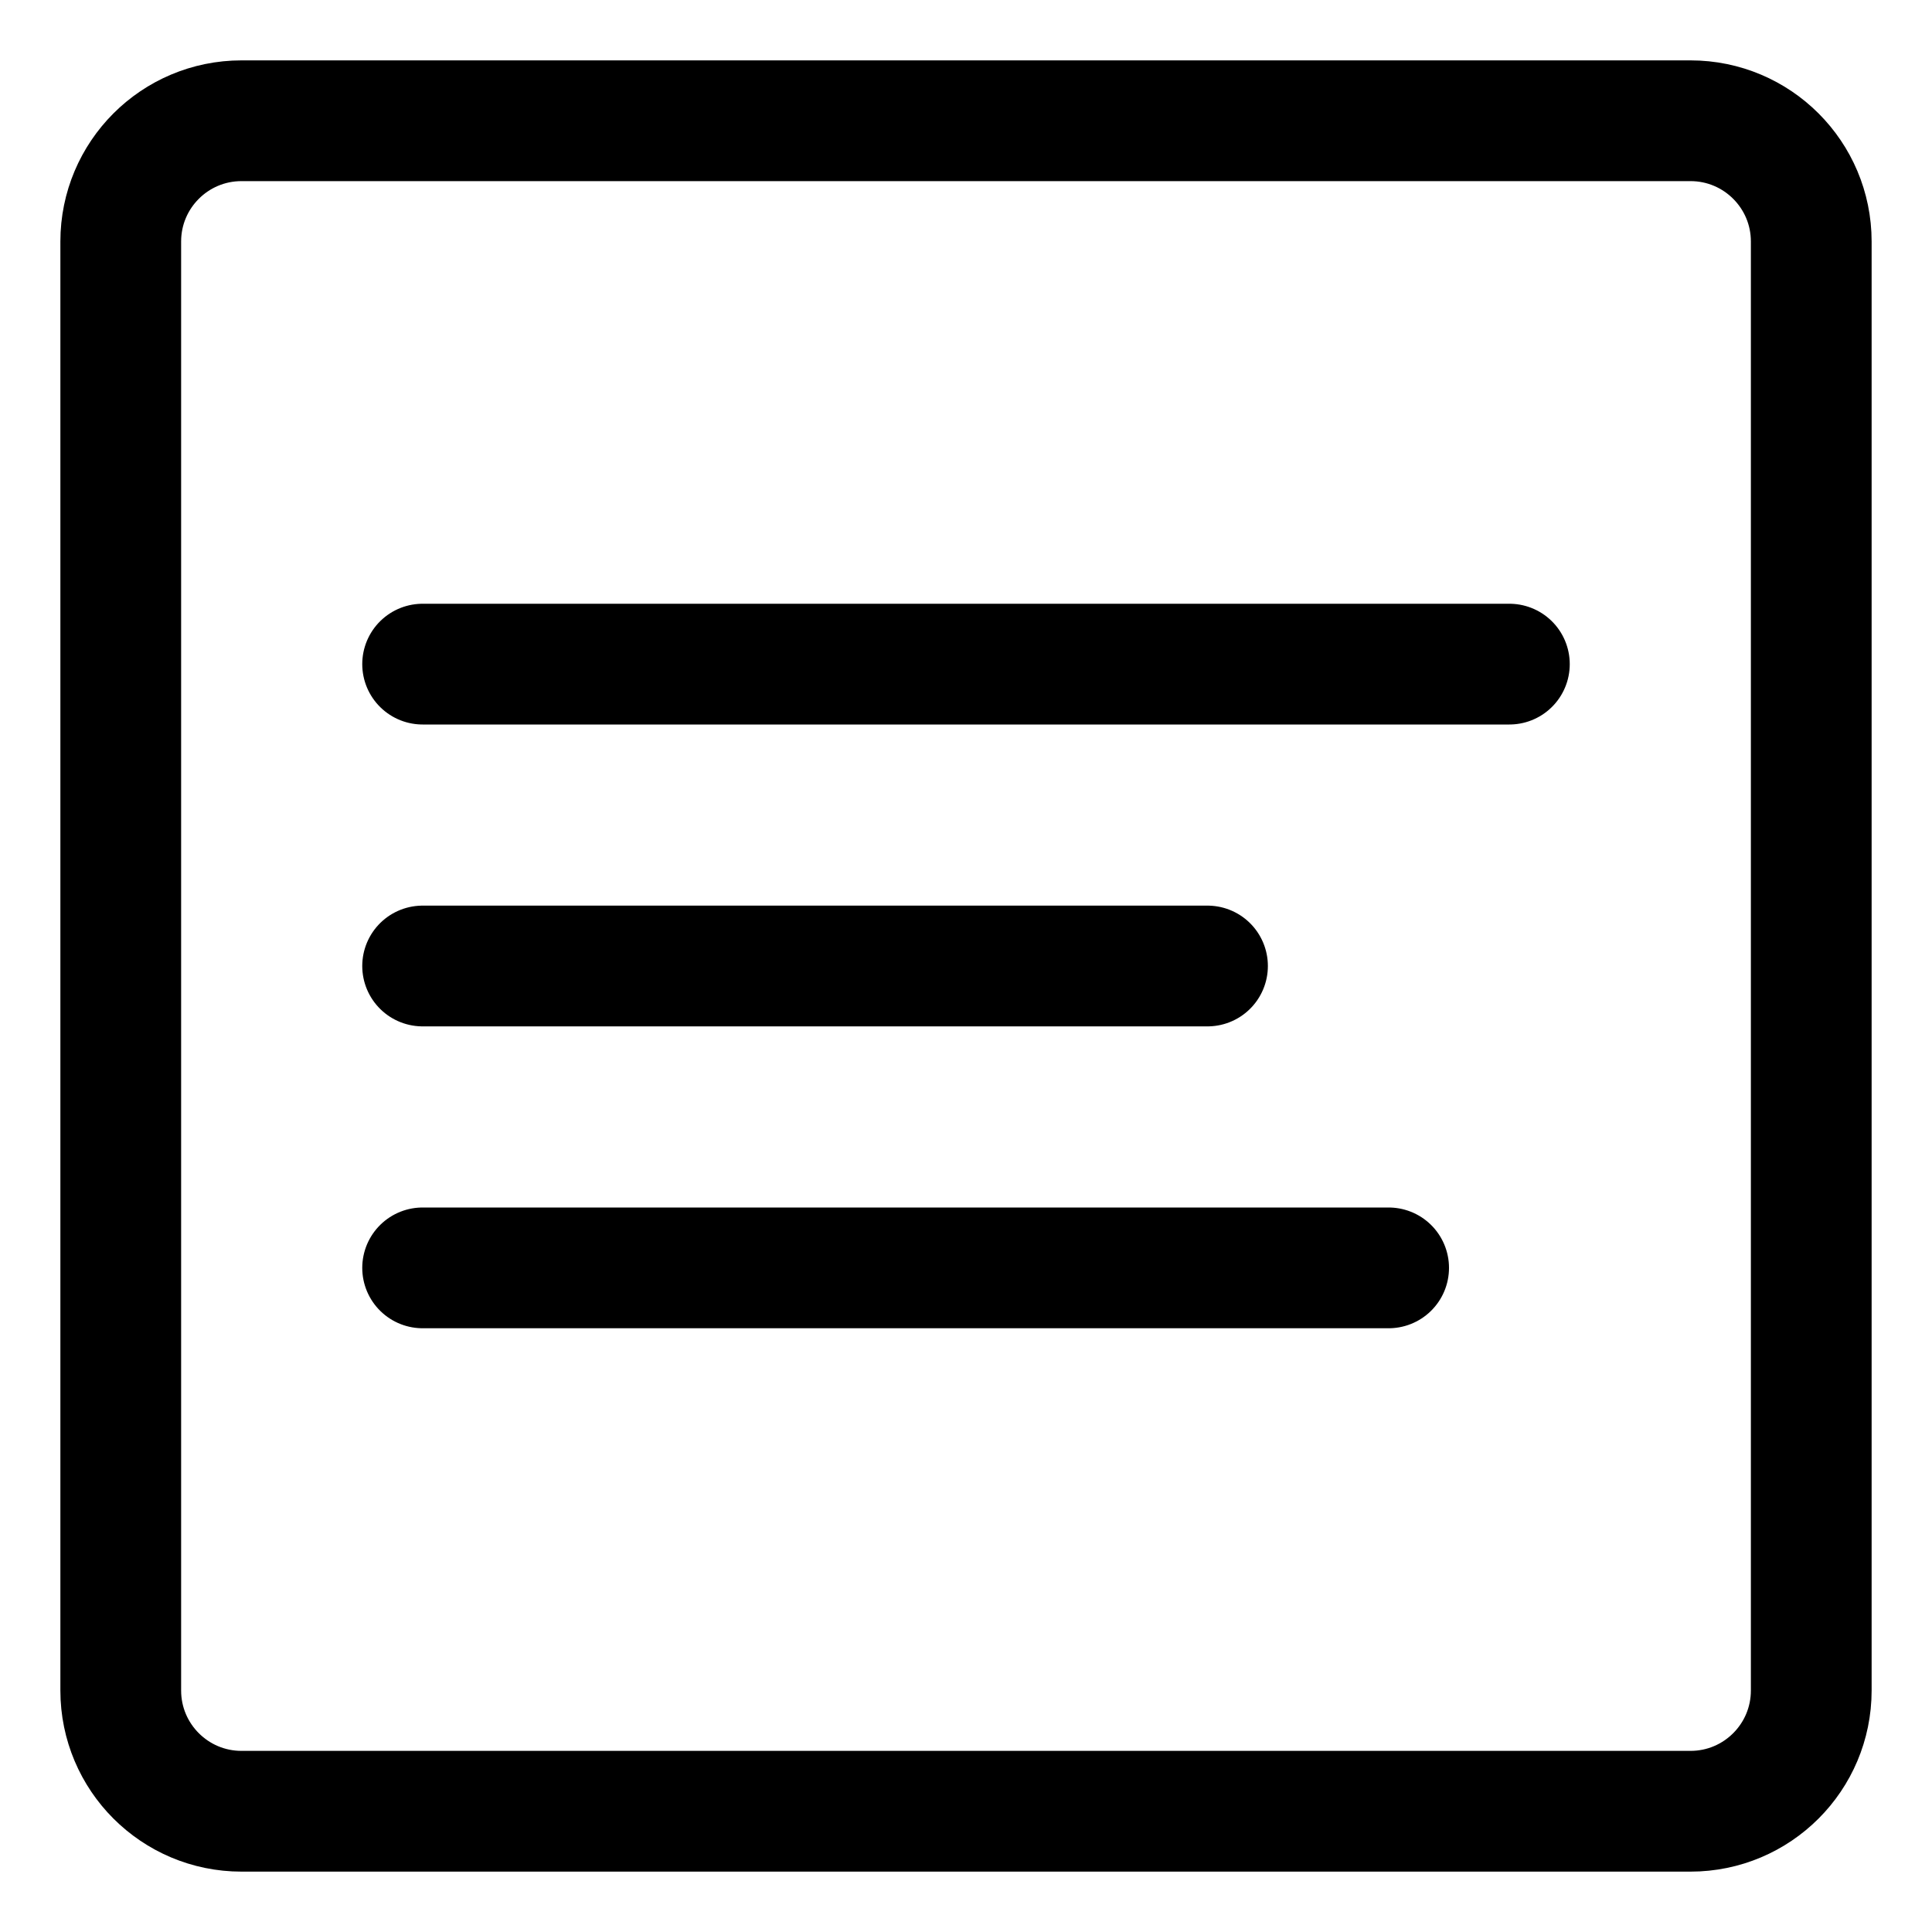
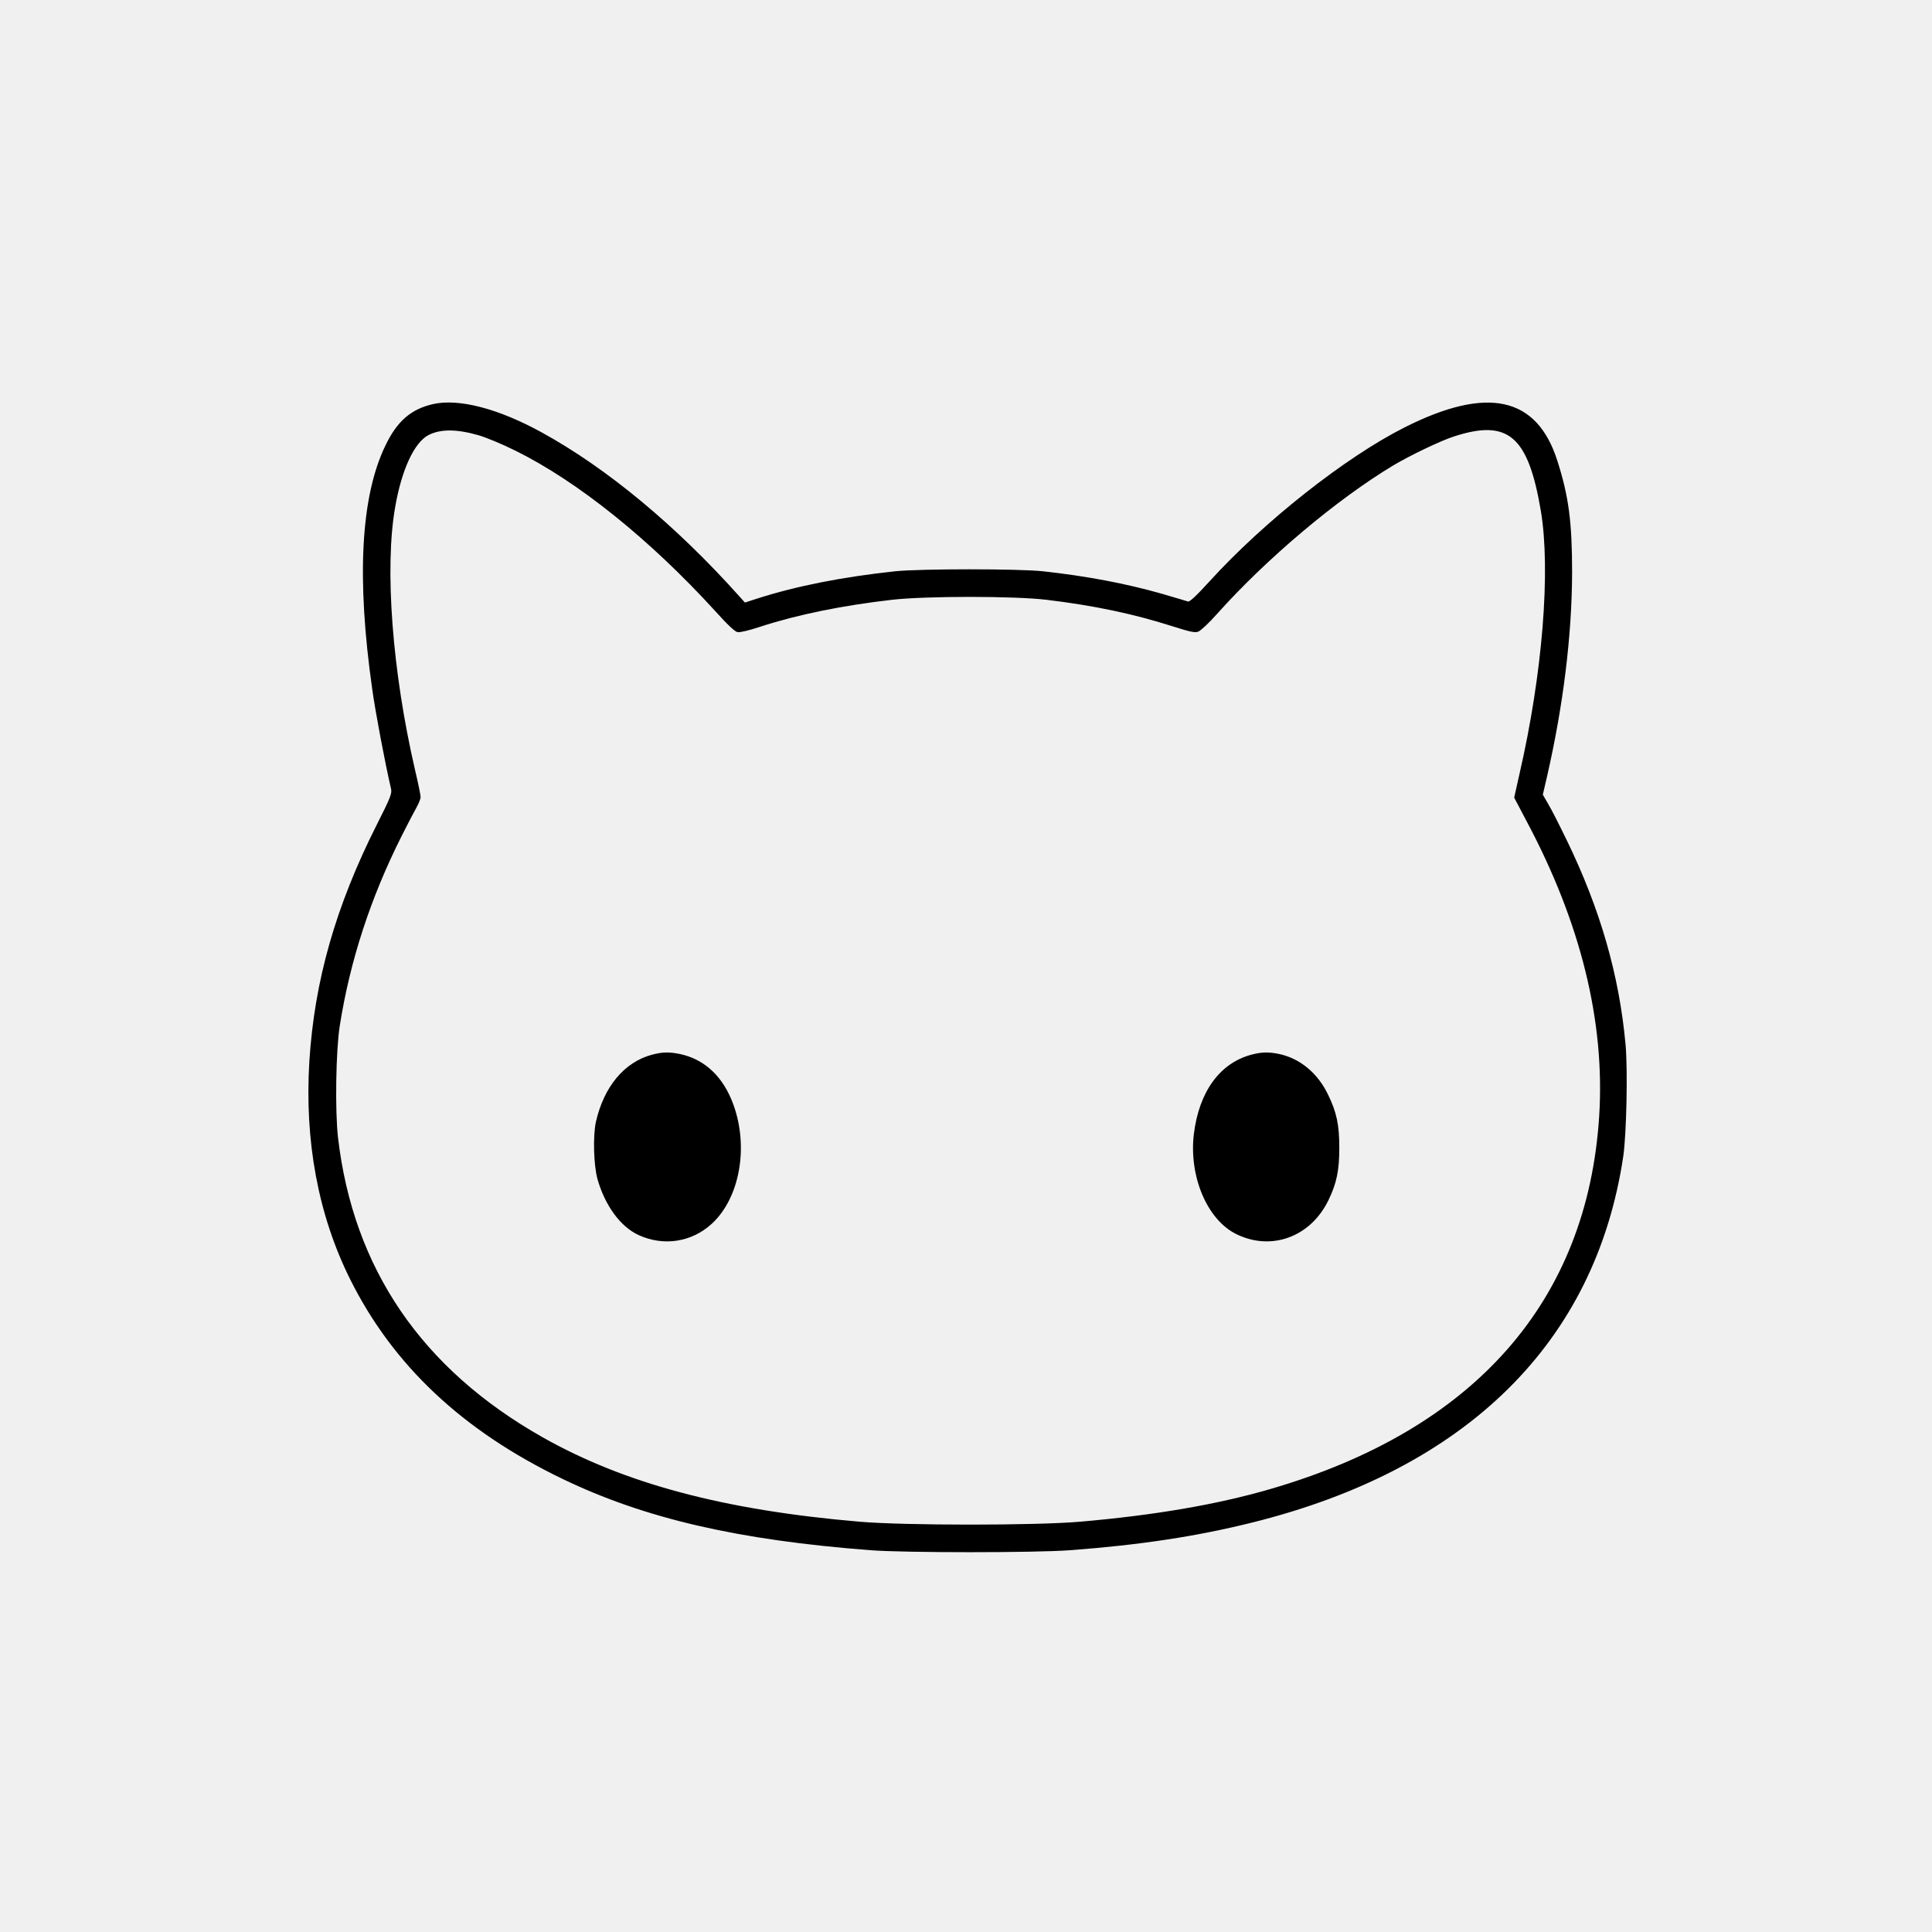
- <svg xmlns="http://www.w3.org/2000/svg" viewBox="0 0 32 32">
-   <rect width="32" height="32" fill="white" />
-   <rect x="2" y="2" width="28" height="28" rx="2" fill="none" stroke="black" stroke-width="2" />
-   <line x1="7" y1="11" x2="25" y2="11" stroke="black" stroke-width="2" stroke-linecap="round" />
-   <line x1="7" y1="16" x2="20" y2="16" stroke="black" stroke-width="2" stroke-linecap="round" />
-   <line x1="7" y1="21" x2="23" y2="21" stroke="black" stroke-width="2" stroke-linecap="round" />
+ <svg xmlns="http://www.w3.org/2000/svg" viewBox="0 0 1254 1254">
+   <g transform="translate(0,1254) scale(0.1,-0.1)" fill="#000000" stroke="none">
+     <path d="M2810 9917 c-143 -33 -233 -111 -309 -270 -159 -330 -188 -856 -85 -1580 20 -145 84 -485 122 -646 7 -31 -2 -55 -93 -235 -267 -530 -404 -1013 -437 -1533 -32 -518 57 -998 263 -1413 278 -560 730 -986 1380 -1299 533 -257 1138 -397 1999 -463 220 -17 1069 -17 1295 0 456 34 822 90 1180 179 1395 346 2231 1171 2411 2377 21 143 30 559 15 726 -41 450 -164 878 -381 1325 -48 99 -102 206 -122 238 l-34 59 28 121 c105 459 161 915 162 1322 0 328 -22 494 -96 725 -133 417 -455 487 -993 215 -384 -194 -910 -609 -1264 -998 -87 -95 -130 -136 -141 -131 -8 3 -83 25 -165 49 -234 67 -486 115 -775 147 -158 17 -796 17 -960 0 -344 -37 -638 -95 -895 -177 l-80 -26 -34 38 c-414 463 -863 835 -1286 1067 -282 155 -539 221 -705 183z m296 -202 c49 -14 157 -59 239 -100 405 -200 873 -576 1297 -1041 79 -88 128 -134 145 -137 15 -3 75 11 144 34 245 80 536 139 859 176 219 25 792 25 1002 0 308 -37 564 -91 815 -171 117 -37 147 -44 170 -36 16 6 70 56 123 116 321 359 777 743 1143 963 109 65 311 162 397 189 350 113 479 1 561 -483 65 -387 11 -1059 -138 -1706 l-35 -156 79 -150 c353 -661 511 -1303 473 -1915 -76 -1205 -810 -2038 -2135 -2423 -347 -101 -752 -170 -1235 -212 -292 -25 -1135 -25 -1430 0 -880 75 -1525 247 -2058 548 -785 444 -1229 1095 -1328 1945 -20 174 -14 563 11 724 66 421 200 834 405 1240 37 74 80 155 94 180 14 25 26 55 26 67 0 12 -16 91 -36 175 -148 639 -199 1312 -129 1707 42 243 124 419 216 467 78 40 182 40 325 -1z" />
+     <path d="M4231 5694 c-179 -48 -311 -207 -363 -435 -20 -91 -15 -281 10 -372 49 -172 149 -309 266 -363 163 -75 345 -47 476 73 181 166 241 497 140 774 -66 181 -186 294 -348 328 -69 14 -114 13 -181 -5z" />
+     <path d="M8121 5694 c-204 -55 -338 -240 -372 -514 -33 -275 86 -557 275 -650 229 -113 485 -18 600 223 52 108 69 191 69 337 0 149 -17 230 -73 345 -67 140 -182 235 -318 264 -68 14 -114 13 -181 -5z" />
+   </g>
</svg>
